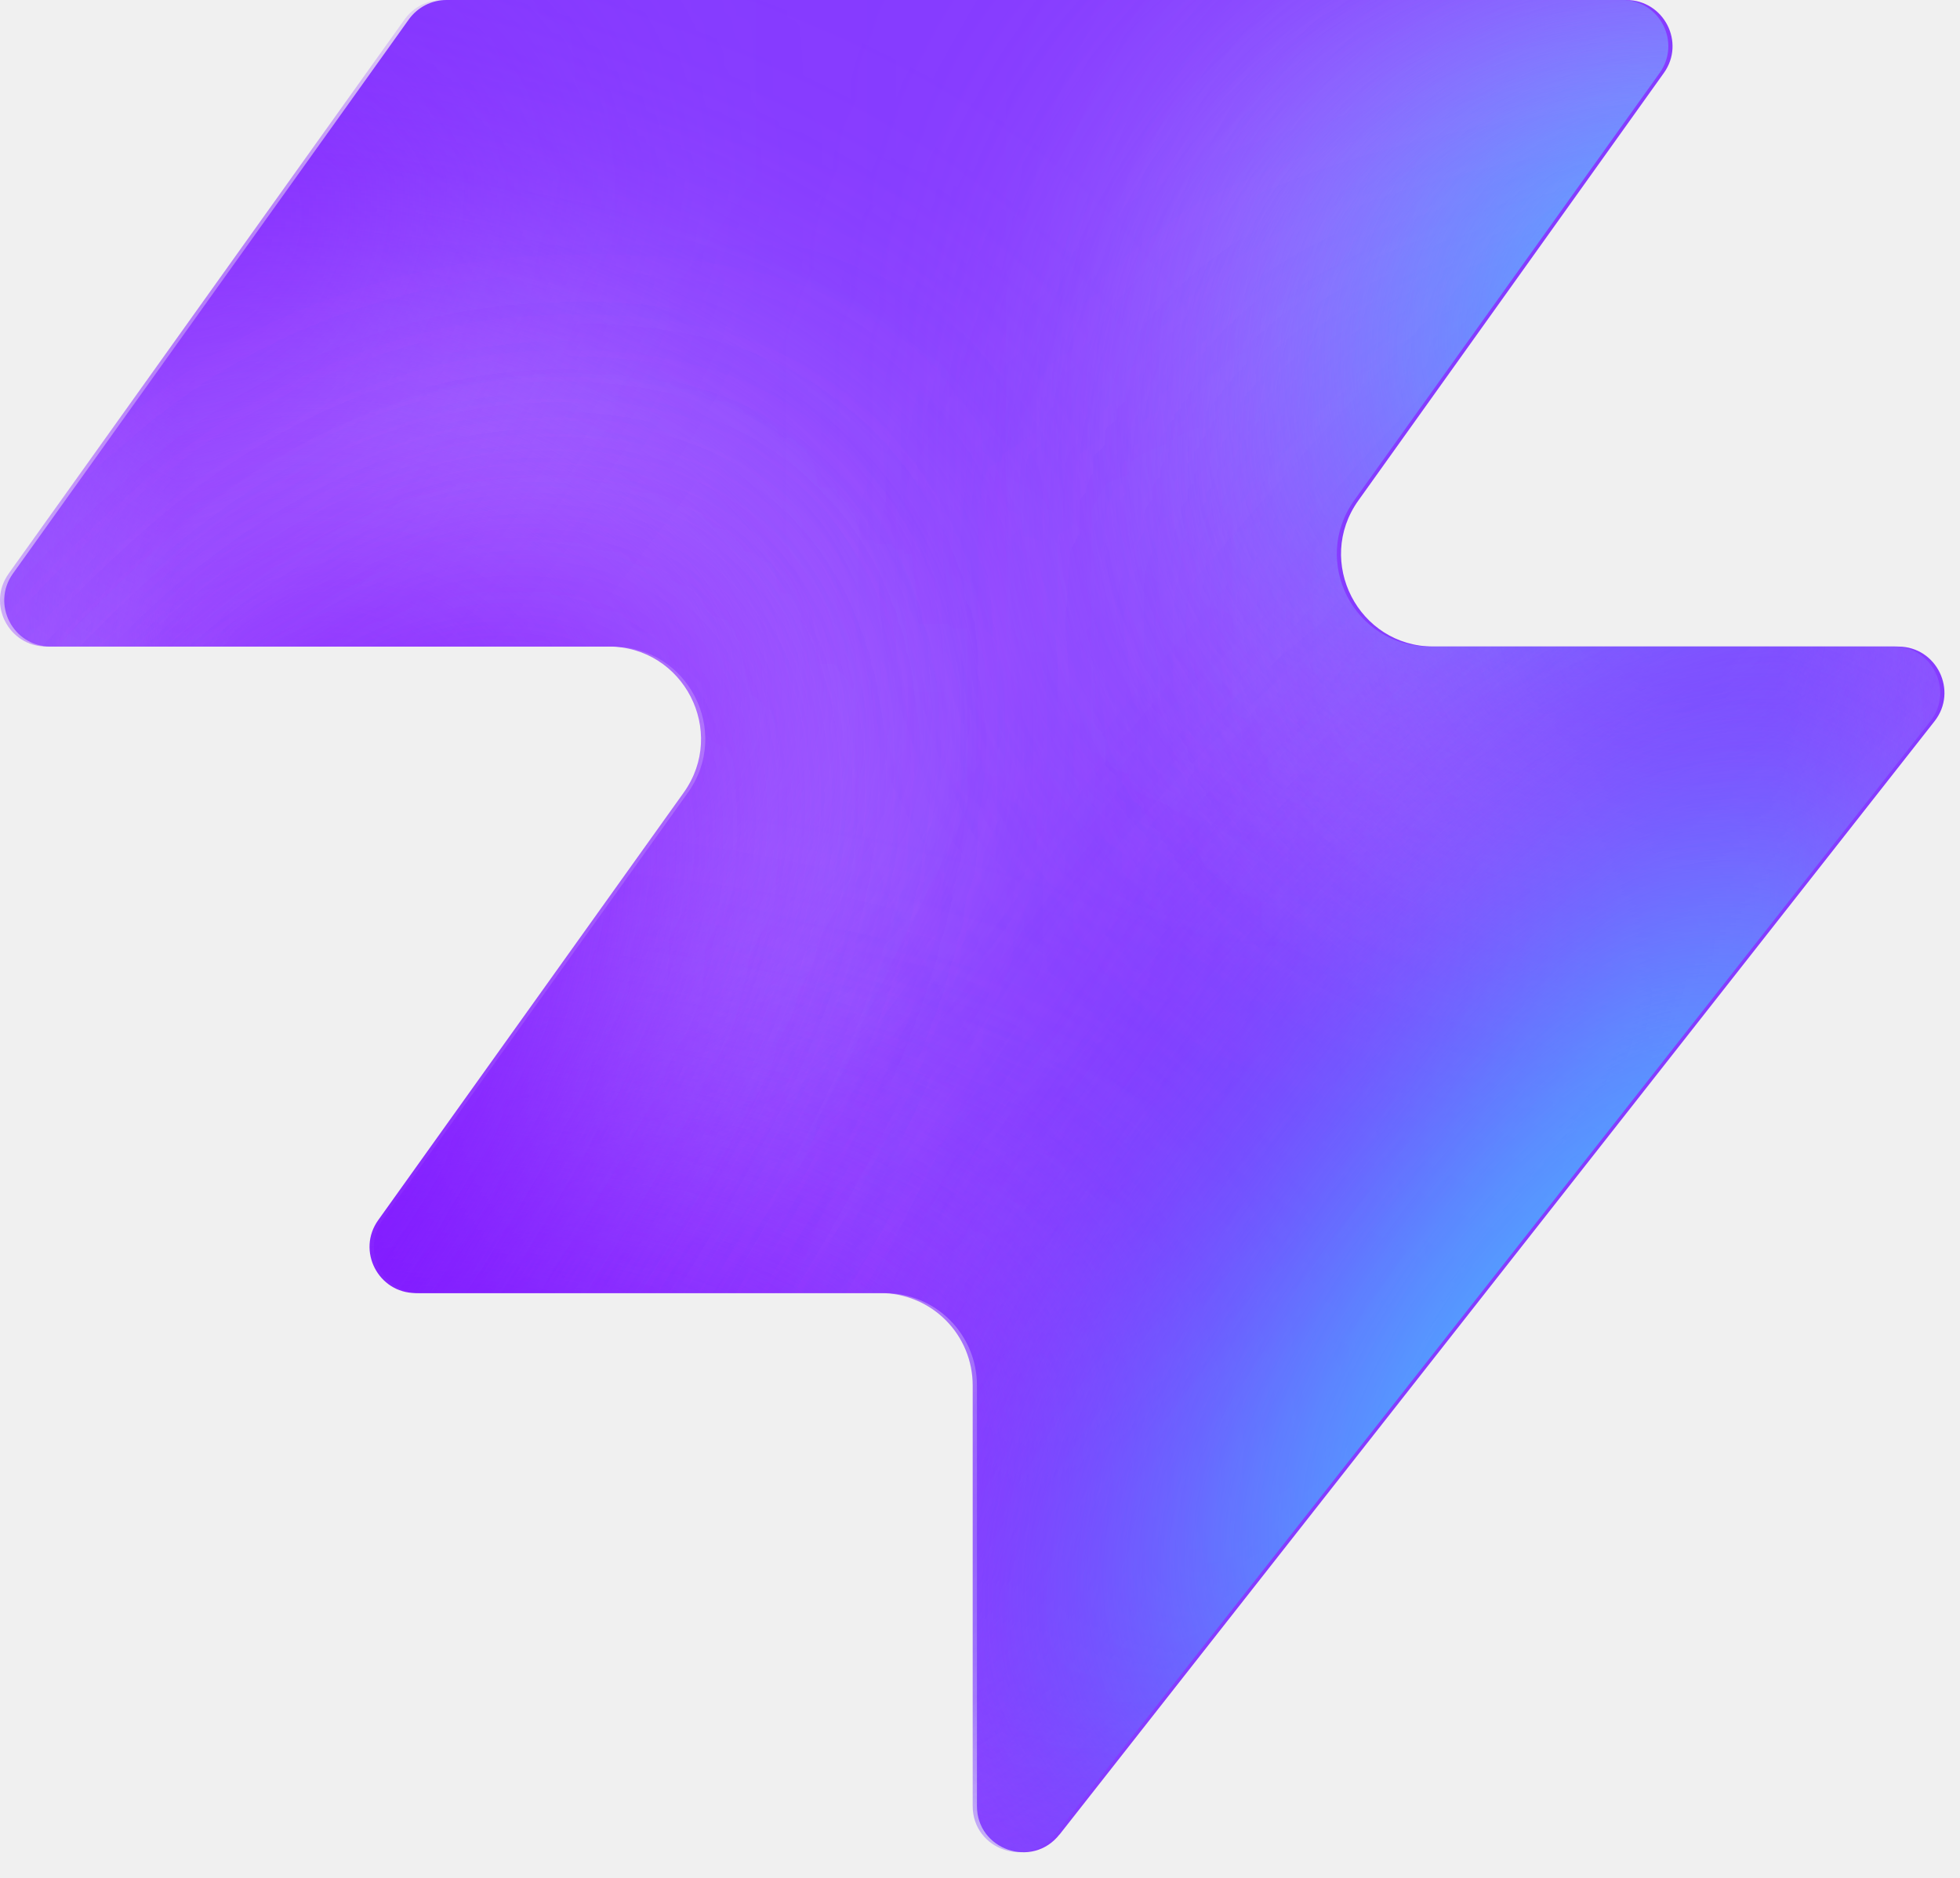
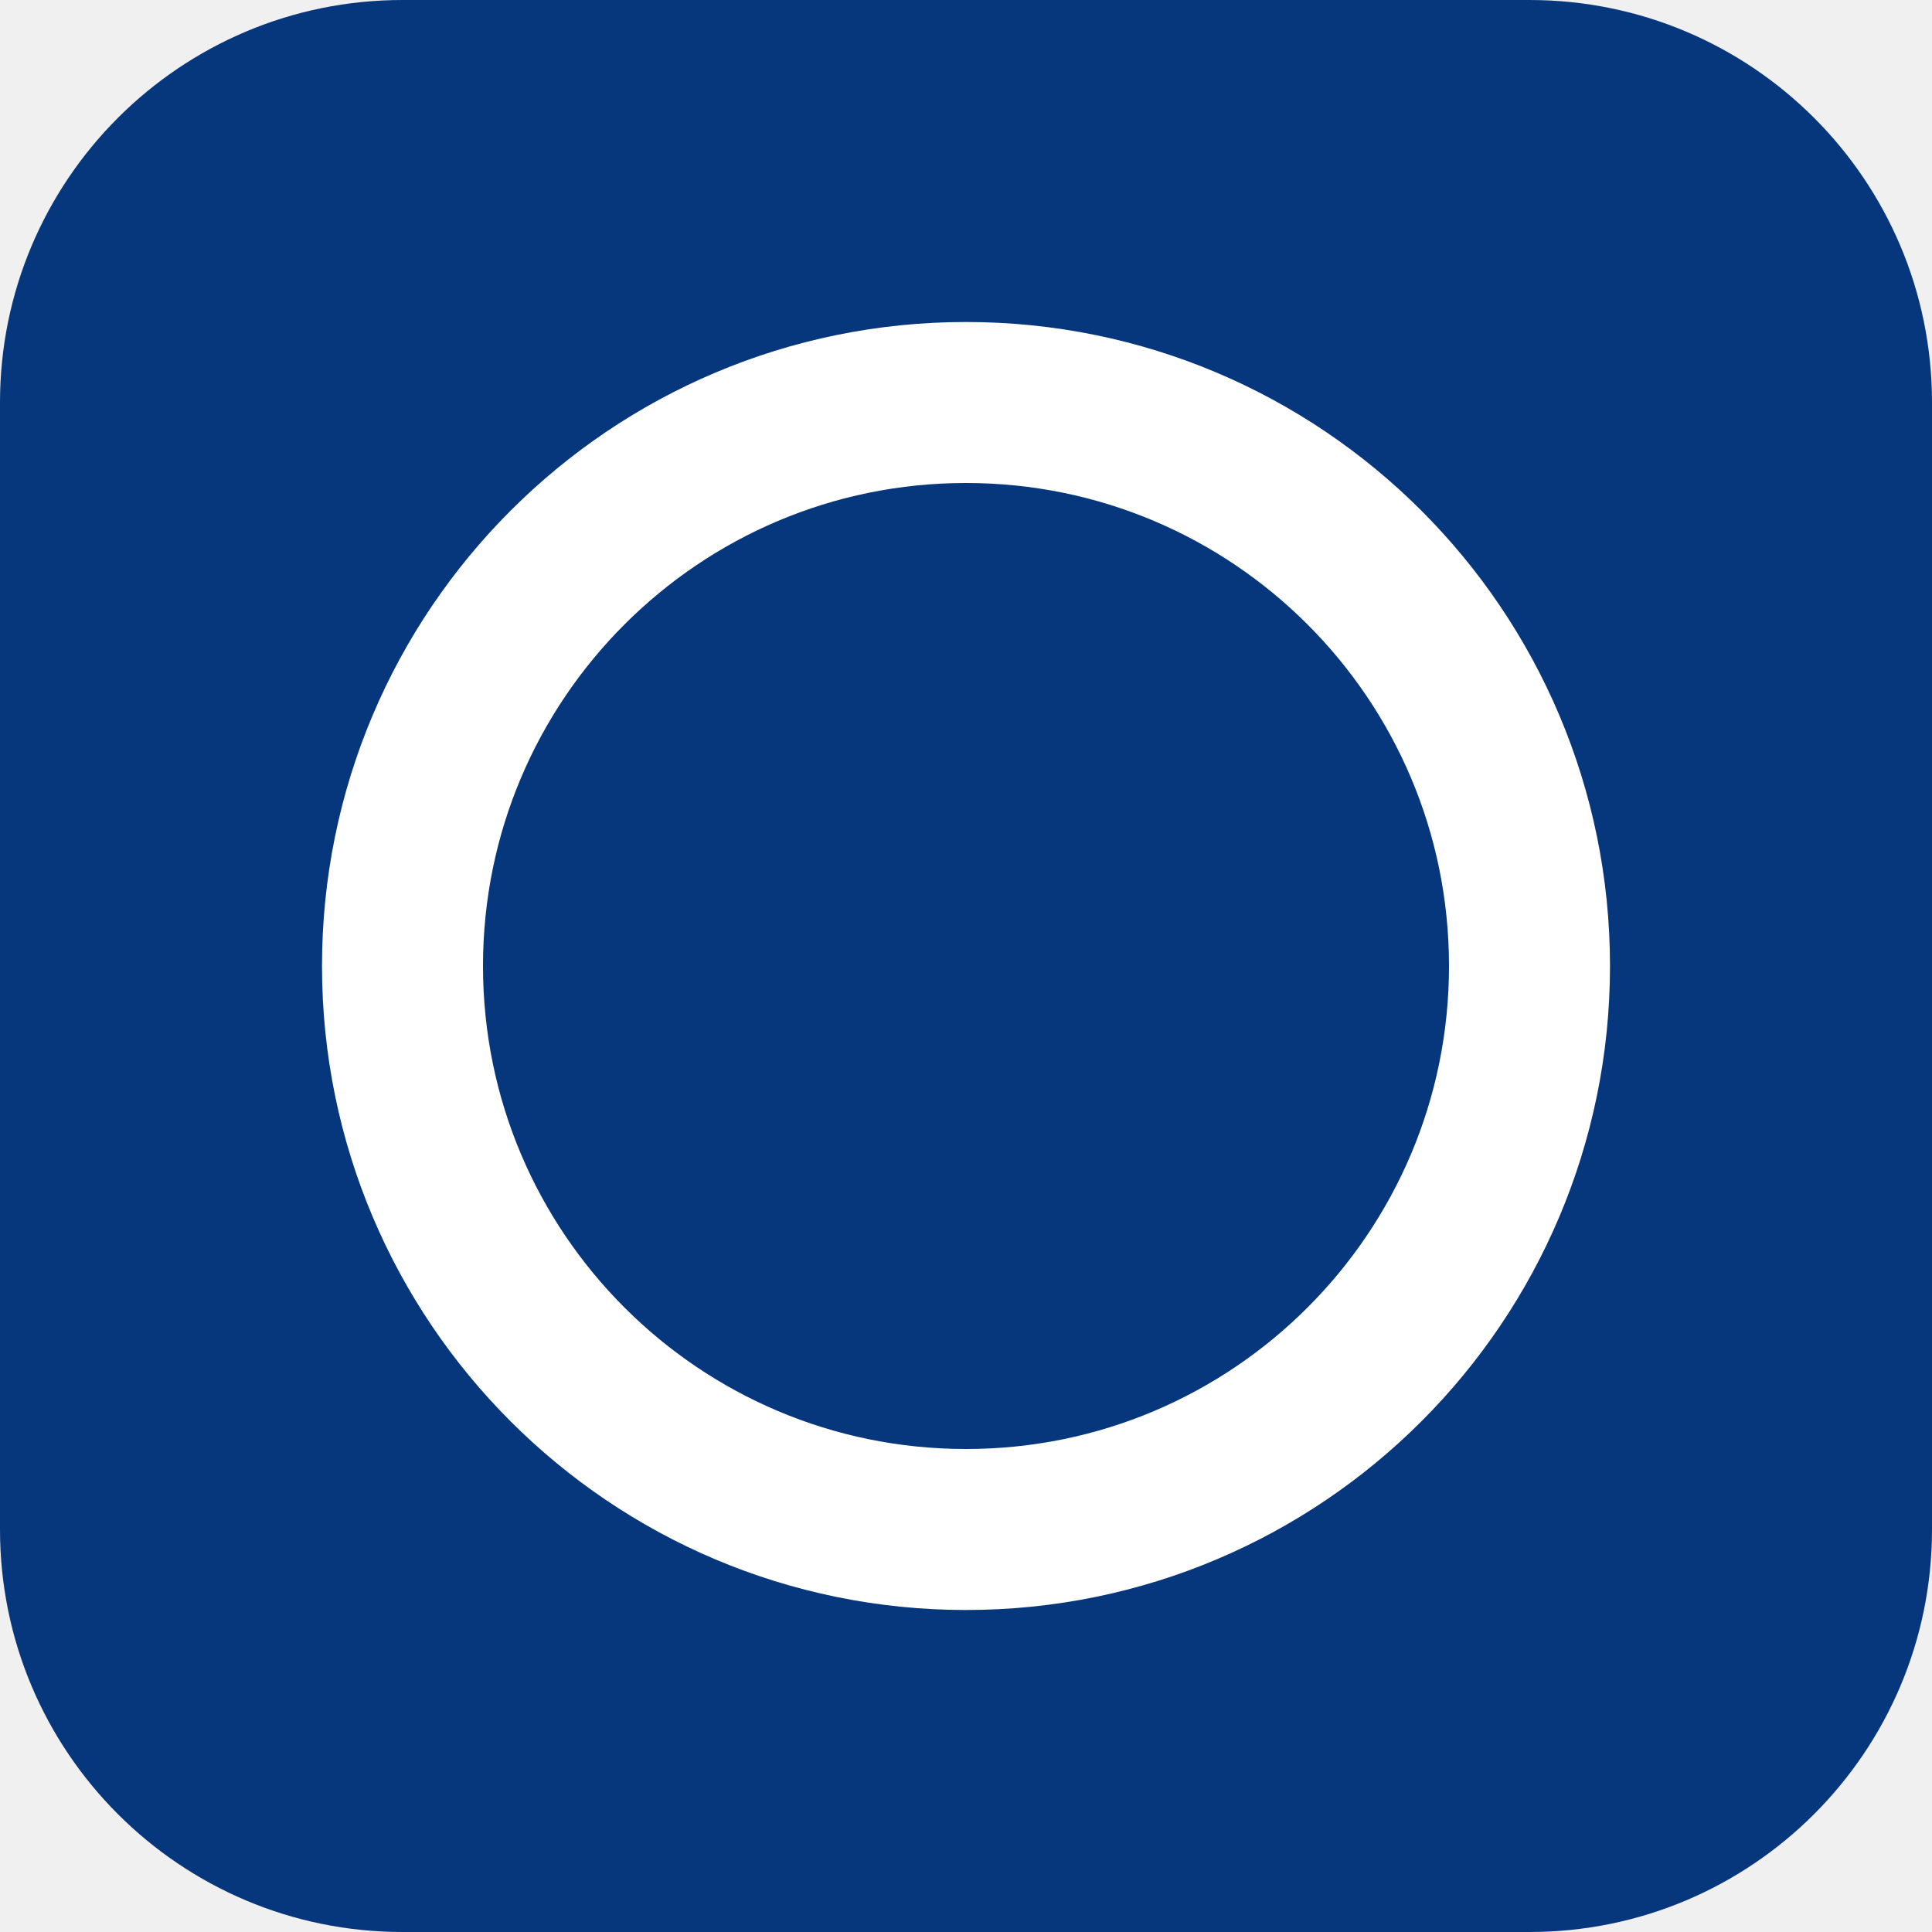
- <svg xmlns="http://www.w3.org/2000/svg" width="48" height="46" fill="none" viewBox="0 0 48 46">
-   <path fill="#863bff" d="M25.946 44.938c-.664.845-2.021.375-2.021-.698V33.937a2.26 2.26 0 0 0-2.262-2.262H10.287c-.92 0-1.456-1.04-.92-1.788l7.48-10.471c1.07-1.497 0-3.578-1.842-3.578H1.237c-.92 0-1.456-1.04-.92-1.788L10.013.474c.214-.297.556-.474.92-.474h28.894c.92 0 1.456 1.04.92 1.788l-7.48 10.471c-1.07 1.498 0 3.579 1.842 3.579h11.377c.943 0 1.473 1.088.89 1.83L25.947 44.94z" style="fill:#863bff;fill:color(display-p3 .525 .23 1);fill-opacity:1" />
-   <mask id="a" width="48" height="46" x="0" y="0" maskUnits="userSpaceOnUse" style="mask-type:alpha">
-     <path fill="#000" d="M25.842 44.938c-.664.844-2.021.375-2.021-.698V33.937a2.26 2.26 0 0 0-2.262-2.262H10.183c-.92 0-1.456-1.04-.92-1.788l7.48-10.471c1.07-1.498 0-3.579-1.842-3.579H1.133c-.92 0-1.456-1.04-.92-1.787L9.91.473c.214-.297.556-.474.92-.474h28.894c.92 0 1.456 1.04.92 1.788l-7.48 10.471c-1.07 1.498 0 3.578 1.842 3.578h11.377c.943 0 1.473 1.088.89 1.832L25.843 44.94z" style="fill:#000;fill-opacity:1" />
-   </mask>
-   <g mask="url(#a)">
-     <g filter="url(#b)">
-       <ellipse cx="5.508" cy="14.704" fill="#ede6ff" rx="5.508" ry="14.704" style="fill:#ede6ff;fill:color(display-p3 .927 .903 1);fill-opacity:1" transform="matrix(.00324 1 1 -.00324 -4.47 31.516)" />
-     </g>
-     <g filter="url(#c)">
-       <ellipse cx="10.399" cy="29.851" fill="#ede6ff" rx="10.399" ry="29.851" style="fill:#ede6ff;fill:color(display-p3 .927 .903 1);fill-opacity:1" transform="matrix(.00324 1 1 -.00324 -39.328 7.883)" />
-     </g>
-     <g filter="url(#d)">
-       <ellipse cx="5.508" cy="30.487" fill="#7e14ff" rx="5.508" ry="30.487" style="fill:#7e14ff;fill:color(display-p3 .492 .077 1);fill-opacity:1" transform="rotate(89.814 -25.913 -14.639)scale(1 -1)" />
-     </g>
-     <g filter="url(#e)">
-       <ellipse cx="5.508" cy="30.599" fill="#7e14ff" rx="5.508" ry="30.599" style="fill:#7e14ff;fill:color(display-p3 .492 .077 1);fill-opacity:1" transform="rotate(89.814 -32.644 -3.334)scale(1 -1)" />
-     </g>
-     <g filter="url(#f)">
-       <ellipse cx="5.508" cy="30.599" fill="#7e14ff" rx="5.508" ry="30.599" style="fill:#7e14ff;fill:color(display-p3 .492 .077 1);fill-opacity:1" transform="matrix(.00324 1 1 -.00324 -34.34 30.47)" />
-     </g>
-     <g filter="url(#g)">
-       <ellipse cx="14.072" cy="22.078" fill="#ede6ff" rx="14.072" ry="22.078" style="fill:#ede6ff;fill:color(display-p3 .927 .903 1);fill-opacity:1" transform="rotate(93.35 24.506 48.493)scale(-1 1)" />
-     </g>
-     <g filter="url(#h)">
-       <ellipse cx="3.47" cy="21.501" fill="#7e14ff" rx="3.47" ry="21.501" style="fill:#7e14ff;fill:color(display-p3 .492 .077 1);fill-opacity:1" transform="rotate(89.009 28.708 47.59)scale(-1 1)" />
-     </g>
-     <g filter="url(#i)">
-       <ellipse cx="3.47" cy="21.501" fill="#7e14ff" rx="3.47" ry="21.501" style="fill:#7e14ff;fill:color(display-p3 .492 .077 1);fill-opacity:1" transform="rotate(89.009 28.708 47.59)scale(-1 1)" />
-     </g>
-     <g filter="url(#j)">
-       <ellipse cx=".387" cy="8.972" fill="#7e14ff" rx="4.407" ry="29.108" style="fill:#7e14ff;fill:color(display-p3 .492 .077 1);fill-opacity:1" transform="rotate(39.51 .387 8.972)" />
-     </g>
-     <g filter="url(#k)">
-       <ellipse cx="47.523" cy="-6.092" fill="#7e14ff" rx="4.407" ry="29.108" style="fill:#7e14ff;fill:color(display-p3 .492 .077 1);fill-opacity:1" transform="rotate(37.892 47.523 -6.092)" />
-     </g>
-     <g filter="url(#l)">
-       <ellipse cx="41.412" cy="6.333" fill="#47bfff" rx="5.971" ry="9.665" style="fill:#47bfff;fill:color(display-p3 .28 .748 1);fill-opacity:1" transform="rotate(37.892 41.412 6.333)" />
-     </g>
-     <g filter="url(#m)">
-       <ellipse cx="-1.879" cy="38.332" fill="#7e14ff" rx="4.407" ry="29.108" style="fill:#7e14ff;fill:color(display-p3 .492 .077 1);fill-opacity:1" transform="rotate(37.892 -1.88 38.332)" />
-     </g>
-     <g filter="url(#n)">
-       <ellipse cx="-1.879" cy="38.332" fill="#7e14ff" rx="4.407" ry="29.108" style="fill:#7e14ff;fill:color(display-p3 .492 .077 1);fill-opacity:1" transform="rotate(37.892 -1.88 38.332)" />
-     </g>
-     <g filter="url(#o)">
-       <ellipse cx="35.651" cy="29.907" fill="#7e14ff" rx="4.407" ry="29.108" style="fill:#7e14ff;fill:color(display-p3 .492 .077 1);fill-opacity:1" transform="rotate(37.892 35.651 29.907)" />
-     </g>
-     <g filter="url(#p)">
-       <ellipse cx="38.418" cy="32.4" fill="#47bfff" rx="5.971" ry="15.297" style="fill:#47bfff;fill:color(display-p3 .28 .748 1);fill-opacity:1" transform="rotate(37.892 38.418 32.4)" />
-     </g>
-   </g>
-   <defs>
-     <filter id="b" width="60.045" height="41.654" x="-19.77" y="16.149" color-interpolation-filters="sRGB" filterUnits="userSpaceOnUse">
-       <feFlood flood-opacity="0" result="BackgroundImageFix" />
-       <feBlend in="SourceGraphic" in2="BackgroundImageFix" result="shape" />
-       <feGaussianBlur result="effect1_foregroundBlur_2002_17158" stdDeviation="7.659" />
-     </filter>
-     <filter id="c" width="90.34" height="51.437" x="-54.613" y="-7.533" color-interpolation-filters="sRGB" filterUnits="userSpaceOnUse">
-       <feFlood flood-opacity="0" result="BackgroundImageFix" />
-       <feBlend in="SourceGraphic" in2="BackgroundImageFix" result="shape" />
-       <feGaussianBlur result="effect1_foregroundBlur_2002_17158" stdDeviation="7.659" />
-     </filter>
-     <filter id="d" width="79.355" height="29.4" x="-49.64" y="2.03" color-interpolation-filters="sRGB" filterUnits="userSpaceOnUse">
-       <feFlood flood-opacity="0" result="BackgroundImageFix" />
-       <feBlend in="SourceGraphic" in2="BackgroundImageFix" result="shape" />
-       <feGaussianBlur result="effect1_foregroundBlur_2002_17158" stdDeviation="4.596" />
-     </filter>
-     <filter id="e" width="79.579" height="29.4" x="-45.045" y="20.029" color-interpolation-filters="sRGB" filterUnits="userSpaceOnUse">
-       <feFlood flood-opacity="0" result="BackgroundImageFix" />
-       <feBlend in="SourceGraphic" in2="BackgroundImageFix" result="shape" />
-       <feGaussianBlur result="effect1_foregroundBlur_2002_17158" stdDeviation="4.596" />
-     </filter>
-     <filter id="f" width="79.579" height="29.4" x="-43.513" y="21.178" color-interpolation-filters="sRGB" filterUnits="userSpaceOnUse">
-       <feFlood flood-opacity="0" result="BackgroundImageFix" />
-       <feBlend in="SourceGraphic" in2="BackgroundImageFix" result="shape" />
-       <feGaussianBlur result="effect1_foregroundBlur_2002_17158" stdDeviation="4.596" />
-     </filter>
-     <filter id="g" width="74.749" height="58.852" x="15.756" y="-17.901" color-interpolation-filters="sRGB" filterUnits="userSpaceOnUse">
-       <feFlood flood-opacity="0" result="BackgroundImageFix" />
-       <feBlend in="SourceGraphic" in2="BackgroundImageFix" result="shape" />
-       <feGaussianBlur result="effect1_foregroundBlur_2002_17158" stdDeviation="7.659" />
-     </filter>
-     <filter id="h" width="61.377" height="25.362" x="23.548" y="2.284" color-interpolation-filters="sRGB" filterUnits="userSpaceOnUse">
-       <feFlood flood-opacity="0" result="BackgroundImageFix" />
-       <feBlend in="SourceGraphic" in2="BackgroundImageFix" result="shape" />
-       <feGaussianBlur result="effect1_foregroundBlur_2002_17158" stdDeviation="4.596" />
-     </filter>
-     <filter id="i" width="61.377" height="25.362" x="23.548" y="2.284" color-interpolation-filters="sRGB" filterUnits="userSpaceOnUse">
-       <feFlood flood-opacity="0" result="BackgroundImageFix" />
-       <feBlend in="SourceGraphic" in2="BackgroundImageFix" result="shape" />
-       <feGaussianBlur result="effect1_foregroundBlur_2002_17158" stdDeviation="4.596" />
-     </filter>
-     <filter id="j" width="56.045" height="63.649" x="-27.636" y="-22.853" color-interpolation-filters="sRGB" filterUnits="userSpaceOnUse">
-       <feFlood flood-opacity="0" result="BackgroundImageFix" />
-       <feBlend in="SourceGraphic" in2="BackgroundImageFix" result="shape" />
-       <feGaussianBlur result="effect1_foregroundBlur_2002_17158" stdDeviation="4.596" />
-     </filter>
-     <filter id="k" width="54.814" height="64.646" x="20.116" y="-38.415" color-interpolation-filters="sRGB" filterUnits="userSpaceOnUse">
-       <feFlood flood-opacity="0" result="BackgroundImageFix" />
-       <feBlend in="SourceGraphic" in2="BackgroundImageFix" result="shape" />
-       <feGaussianBlur result="effect1_foregroundBlur_2002_17158" stdDeviation="4.596" />
-     </filter>
-     <filter id="l" width="33.541" height="35.313" x="24.641" y="-11.323" color-interpolation-filters="sRGB" filterUnits="userSpaceOnUse">
-       <feFlood flood-opacity="0" result="BackgroundImageFix" />
-       <feBlend in="SourceGraphic" in2="BackgroundImageFix" result="shape" />
-       <feGaussianBlur result="effect1_foregroundBlur_2002_17158" stdDeviation="4.596" />
-     </filter>
-     <filter id="m" width="54.814" height="64.646" x="-29.286" y="6.009" color-interpolation-filters="sRGB" filterUnits="userSpaceOnUse">
-       <feFlood flood-opacity="0" result="BackgroundImageFix" />
-       <feBlend in="SourceGraphic" in2="BackgroundImageFix" result="shape" />
-       <feGaussianBlur result="effect1_foregroundBlur_2002_17158" stdDeviation="4.596" />
-     </filter>
-     <filter id="n" width="54.814" height="64.646" x="-29.286" y="6.009" color-interpolation-filters="sRGB" filterUnits="userSpaceOnUse">
-       <feFlood flood-opacity="0" result="BackgroundImageFix" />
-       <feBlend in="SourceGraphic" in2="BackgroundImageFix" result="shape" />
-       <feGaussianBlur result="effect1_foregroundBlur_2002_17158" stdDeviation="4.596" />
-     </filter>
-     <filter id="o" width="54.814" height="64.646" x="8.244" y="-2.416" color-interpolation-filters="sRGB" filterUnits="userSpaceOnUse">
-       <feFlood flood-opacity="0" result="BackgroundImageFix" />
-       <feBlend in="SourceGraphic" in2="BackgroundImageFix" result="shape" />
-       <feGaussianBlur result="effect1_foregroundBlur_2002_17158" stdDeviation="4.596" />
-     </filter>
-     <filter id="p" width="39.409" height="43.623" x="18.713" y="10.588" color-interpolation-filters="sRGB" filterUnits="userSpaceOnUse">
-       <feFlood flood-opacity="0" result="BackgroundImageFix" />
-       <feBlend in="SourceGraphic" in2="BackgroundImageFix" result="shape" />
-       <feGaussianBlur result="effect1_foregroundBlur_2002_17158" stdDeviation="4.596" />
-     </filter>
-   </defs>
+ <svg xmlns="http://www.w3.org/2000/svg" viewBox="0 0 48 48">
+   <rect width="48" height="48" rx="10" fill="#06367c" />
+   <circle cx="24" cy="24" r="14" fill="none" stroke="#fff" stroke-width="4" />
</svg>
